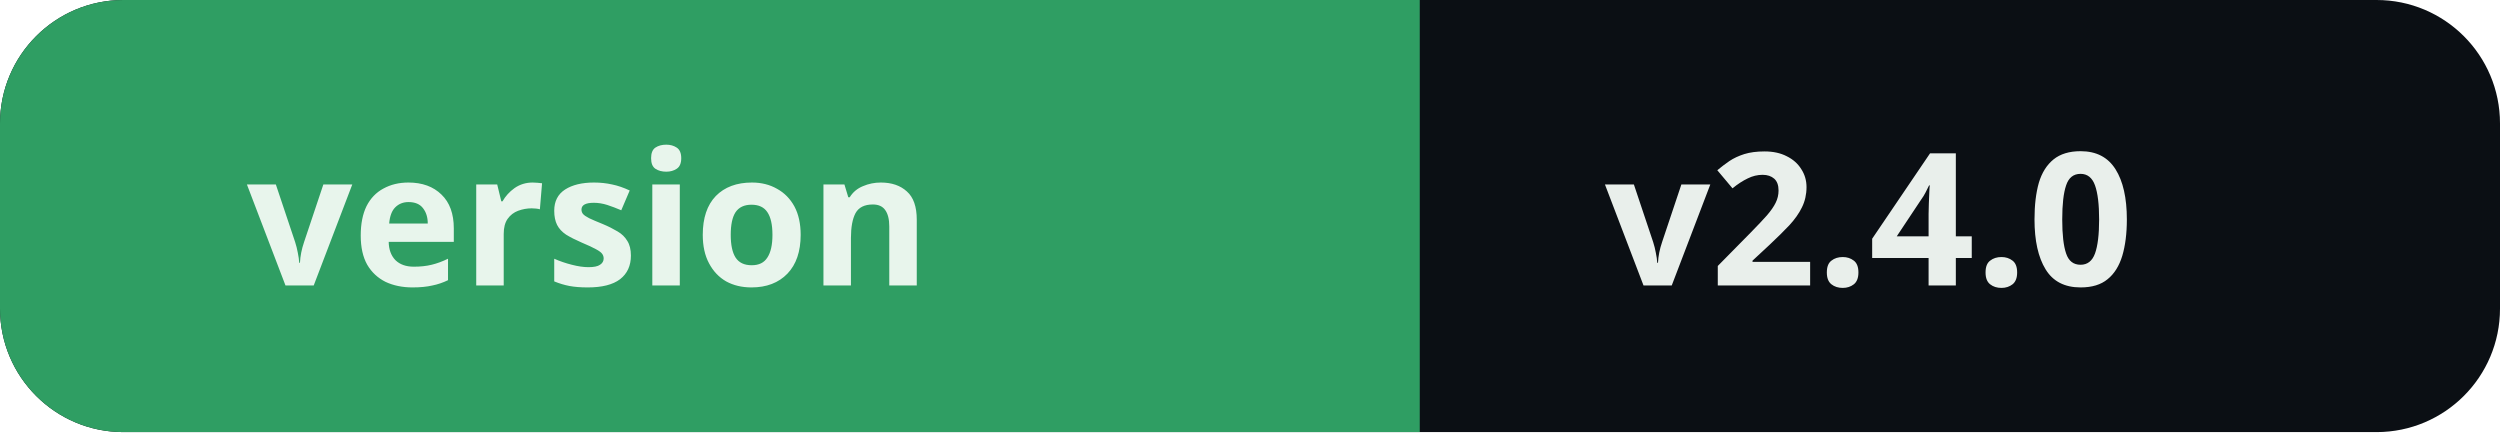
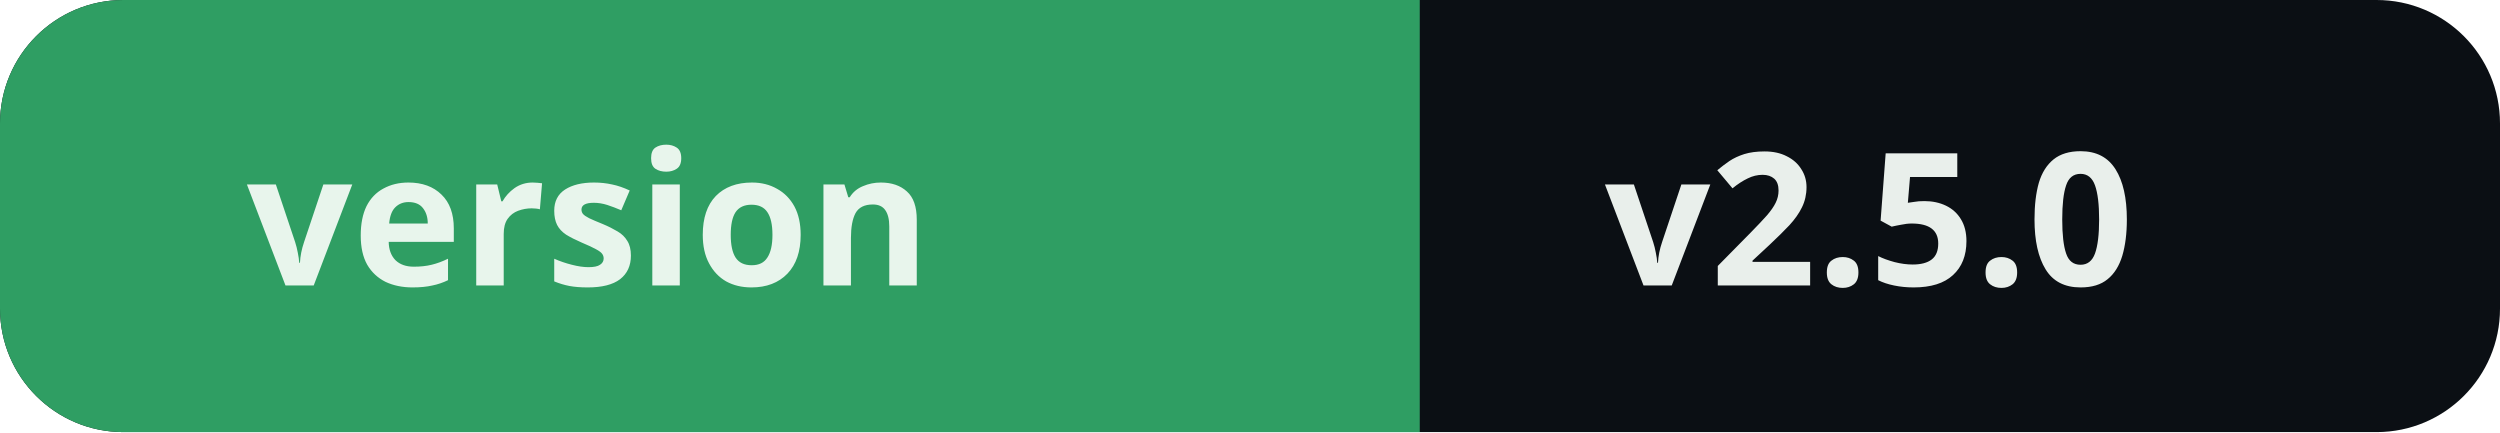
- <svg xmlns="http://www.w3.org/2000/svg" width="162" height="28" role="img" aria-label="version: v2.4.0">
+ <svg xmlns="http://www.w3.org/2000/svg" width="162" height="28" role="img" aria-label="version: v2.5.0">
  <clipPath id="r">
    <rect width="162" height="28" rx="8" />
  </clipPath>
  <g clip-path="url(#r)">
    <rect width="162" height="28" fill="#0b0f14" />
    <rect width="92" height="28" fill="#2f9e63" />
  </g>
  <text x="16" y="18.5" font-family="Segoe UI, system-ui, sans-serif" font-size="12" font-weight="700" fill="#e8f5ec">version</text>
-   <text x="104" y="18.5" font-family="Segoe UI, system-ui, sans-serif" font-size="12" font-weight="600" fill="#e9efeb">v2.4.0</text>
+   <text x="104" y="18.5" font-family="Segoe UI, system-ui, sans-serif" font-size="12" font-weight="600" fill="#e9efeb">v2.5.0</text>
</svg>
